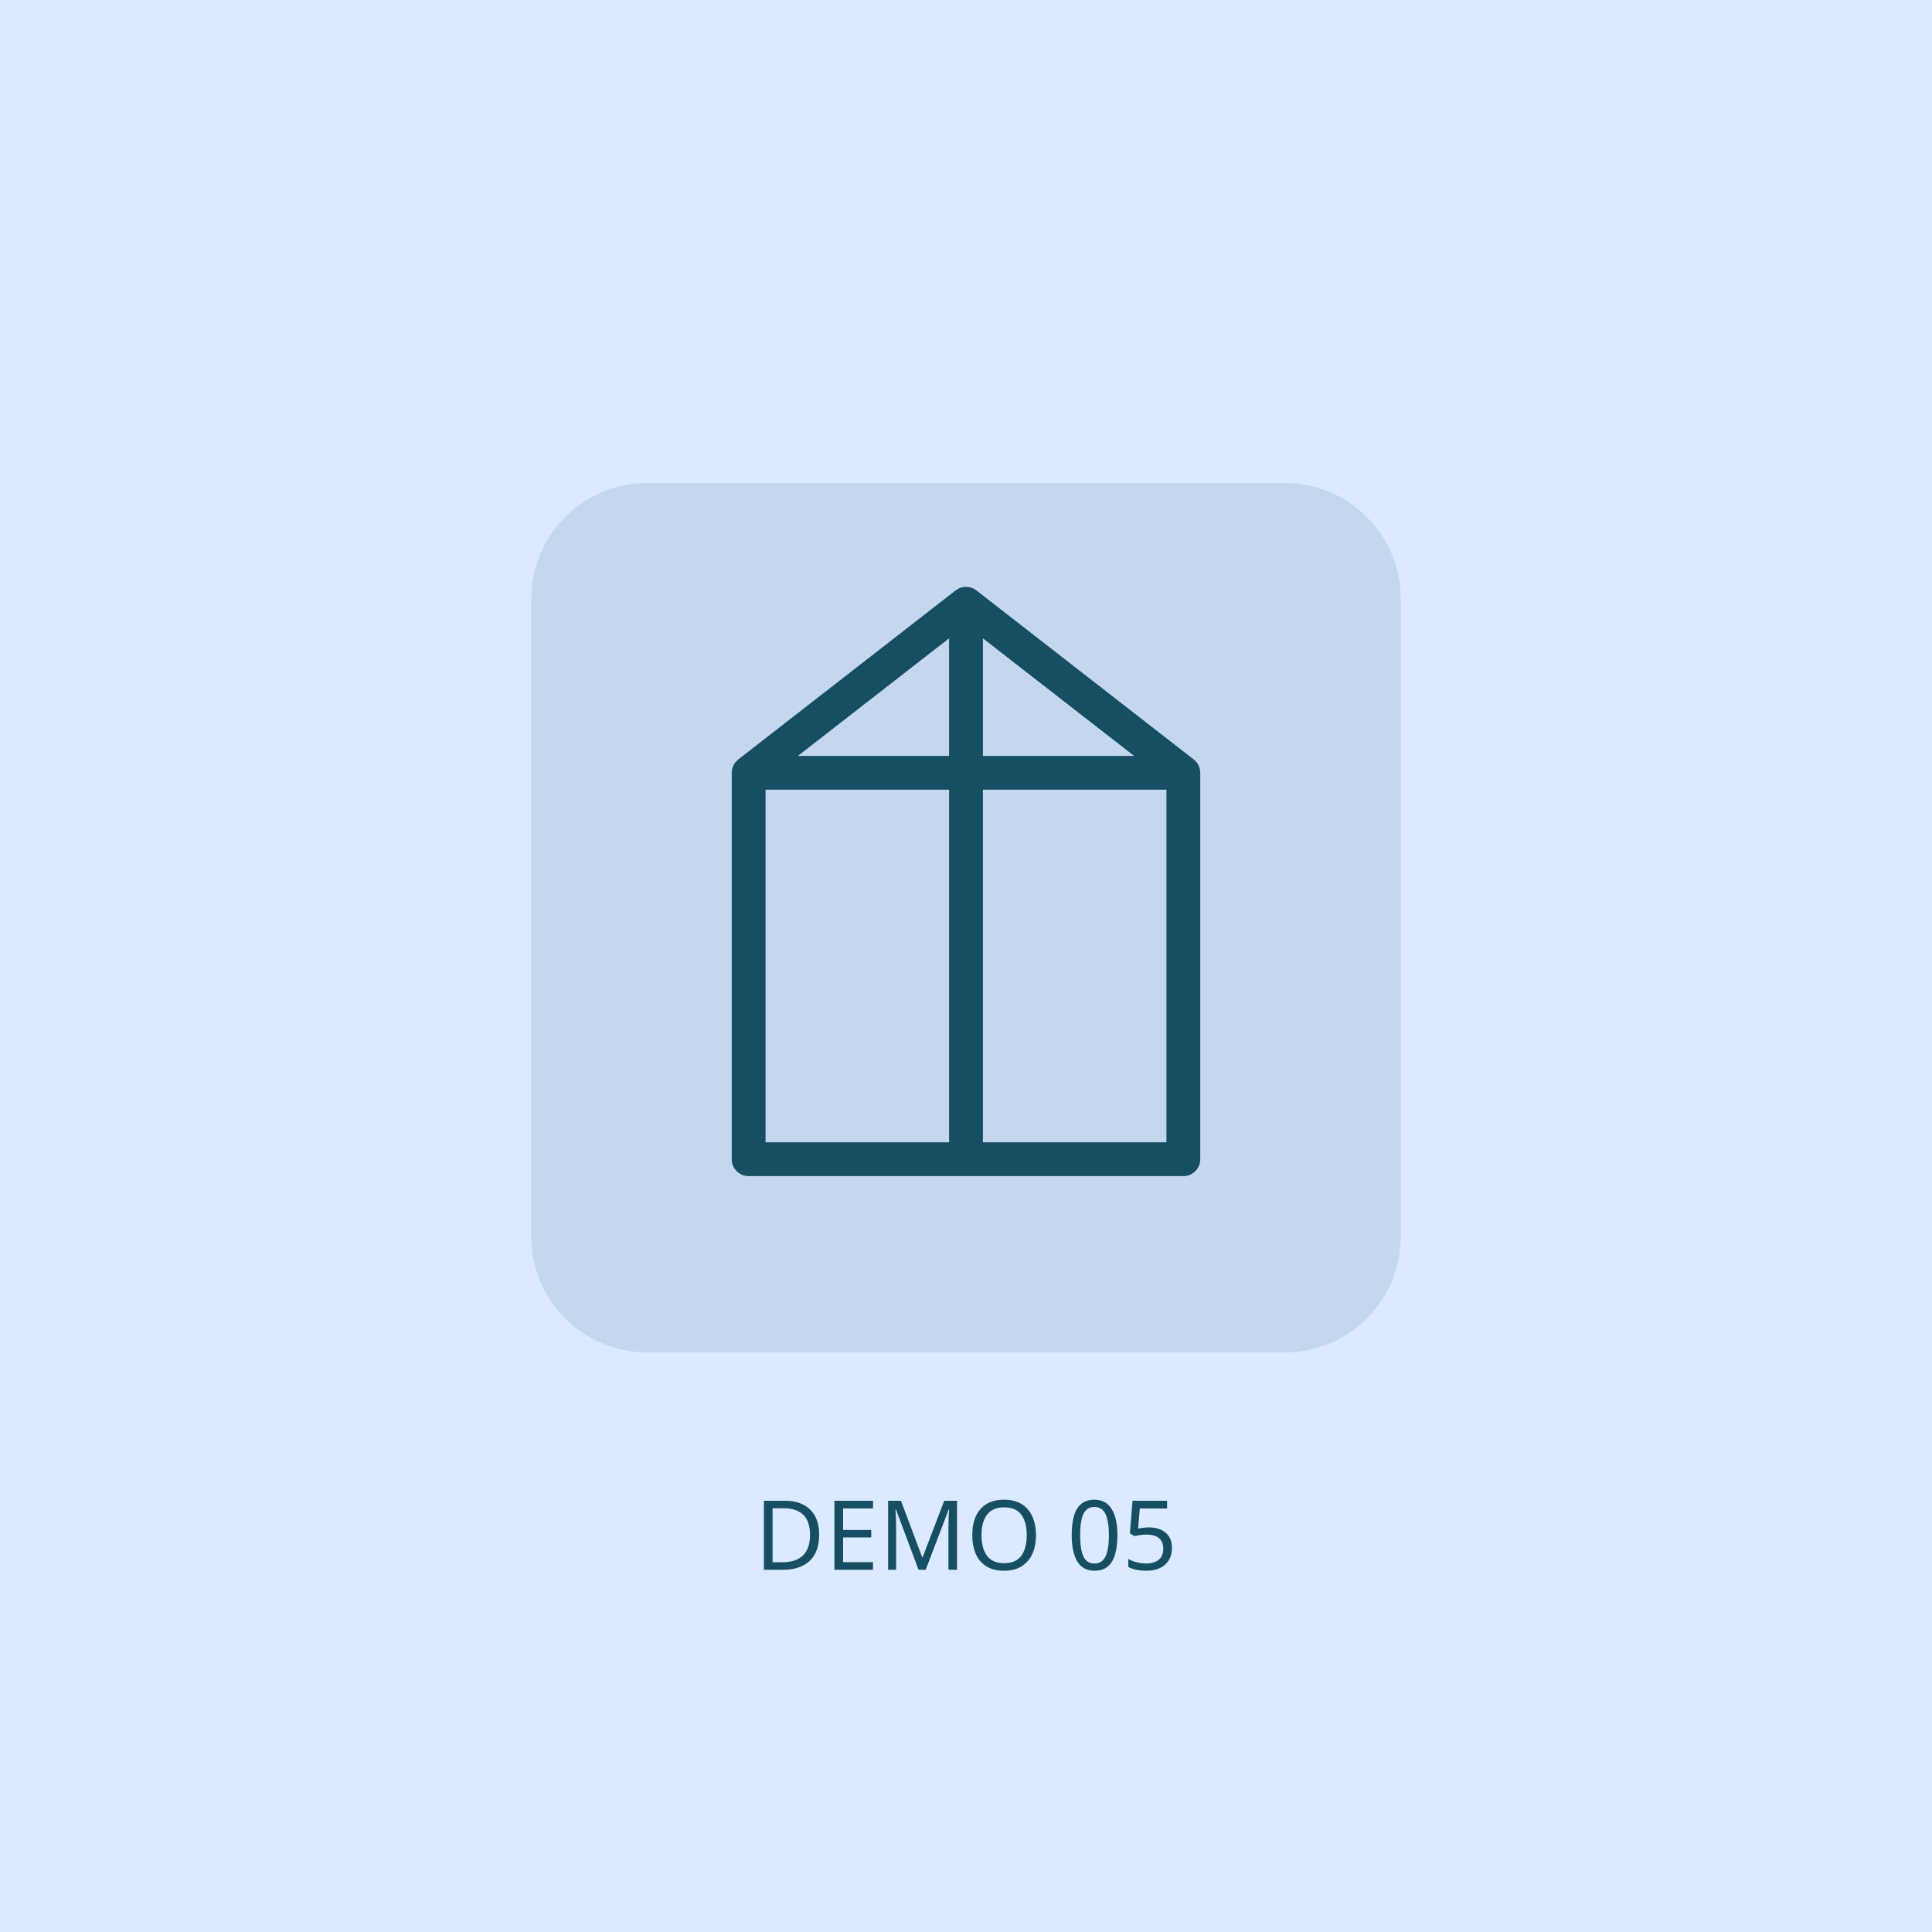
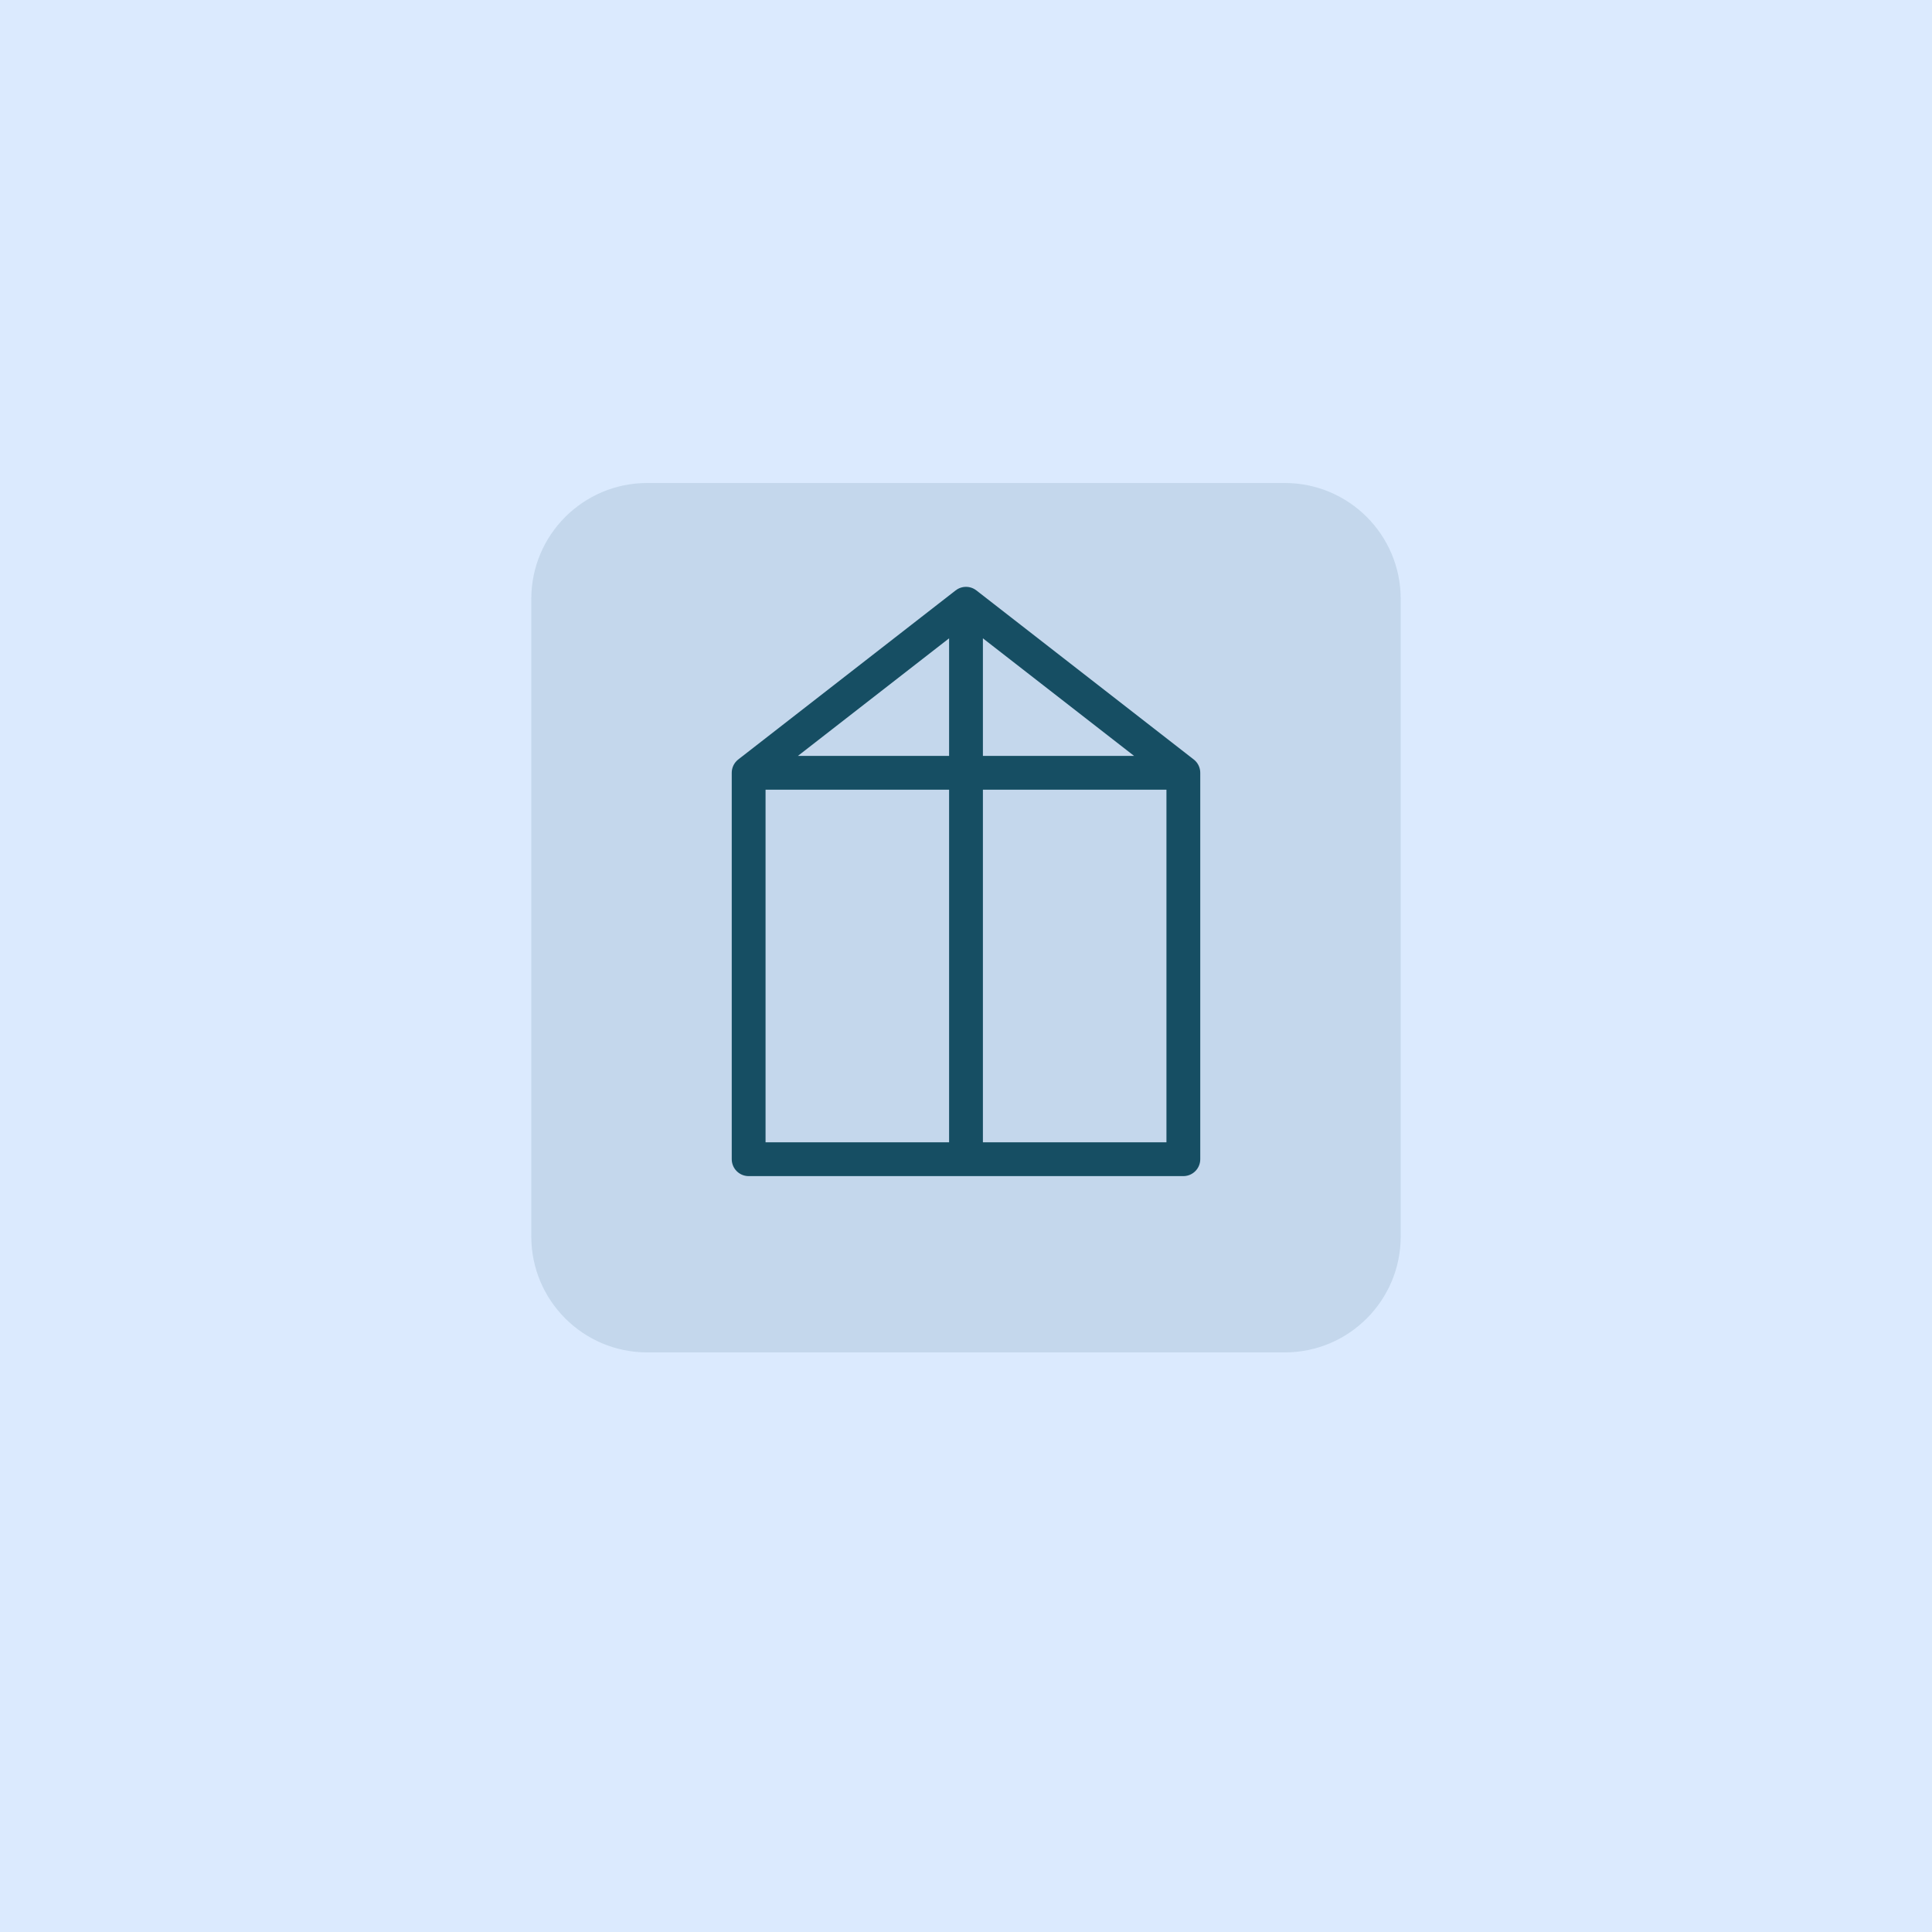
<svg xmlns="http://www.w3.org/2000/svg" viewBox="0 0 400 400">
  <rect width="400" height="400" fill="#dbeafe" />
  <rect x="110" y="100" width="180" height="180" rx="24" fill="#164e63" opacity=".12" />
  <path d="M155 160h90v80h-90z M155 160l45-35 45 35 M200 125v115" fill="none" stroke="#164e63" stroke-width="7" stroke-linejoin="round" />
-   <text x="200" y="325" text-anchor="middle" font-family="sans-serif" font-size="20" fill="#164e63">DEMO 05</text>
</svg>
